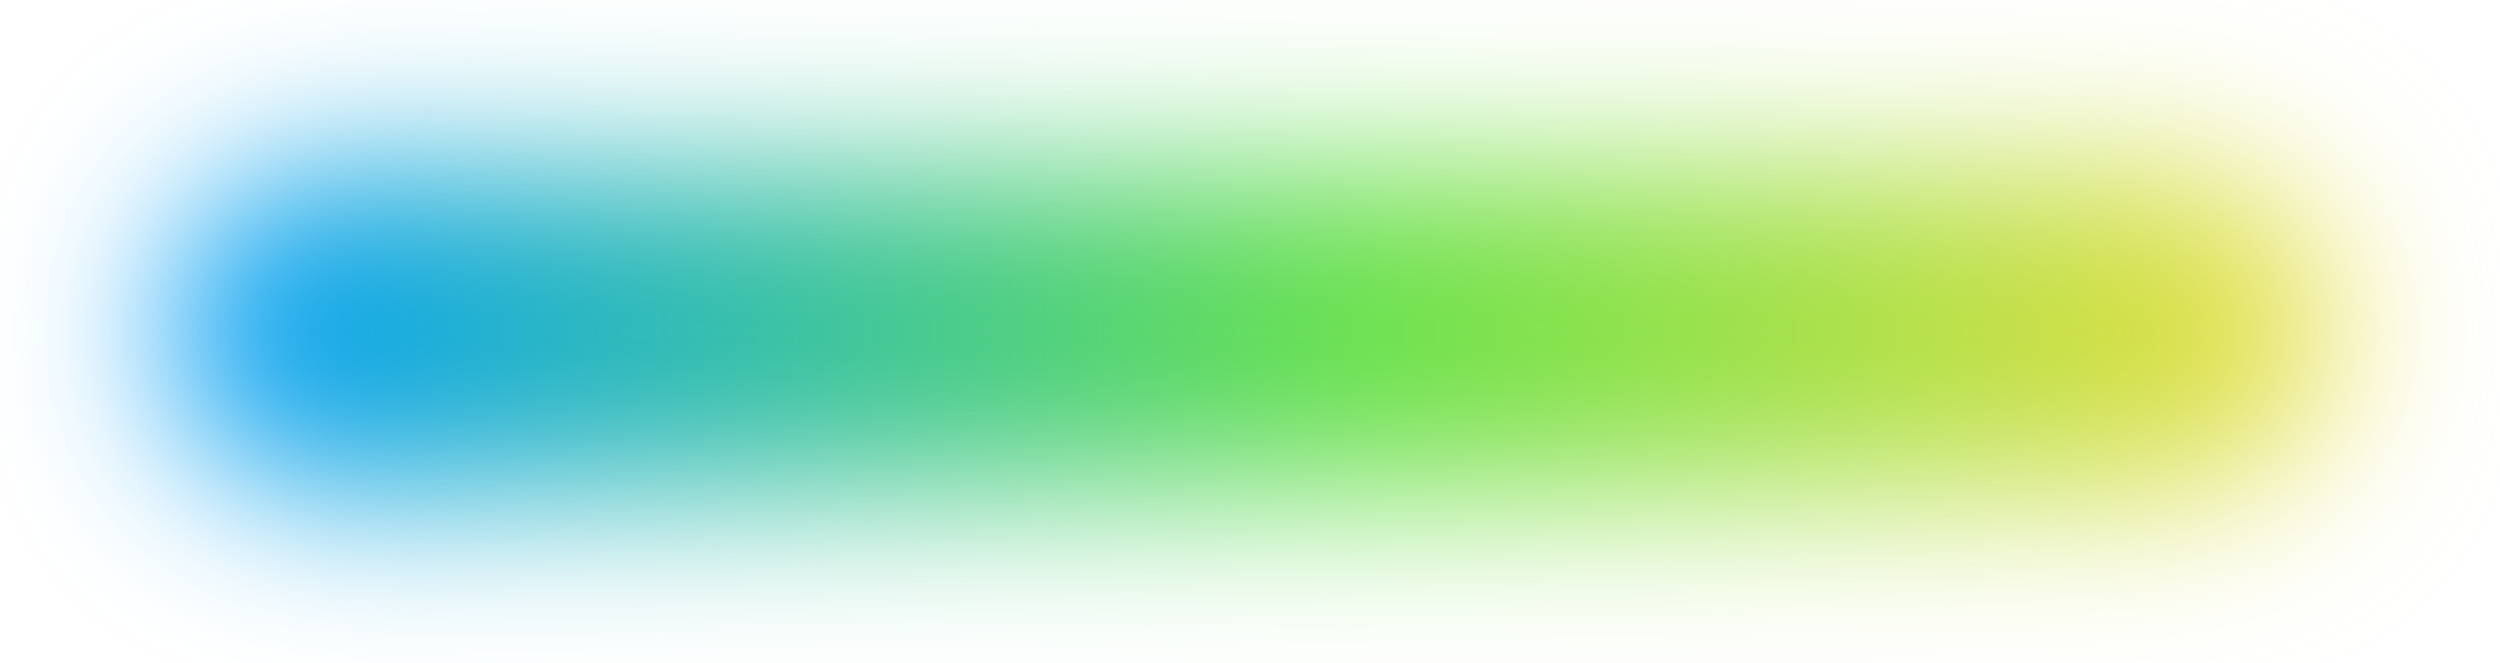
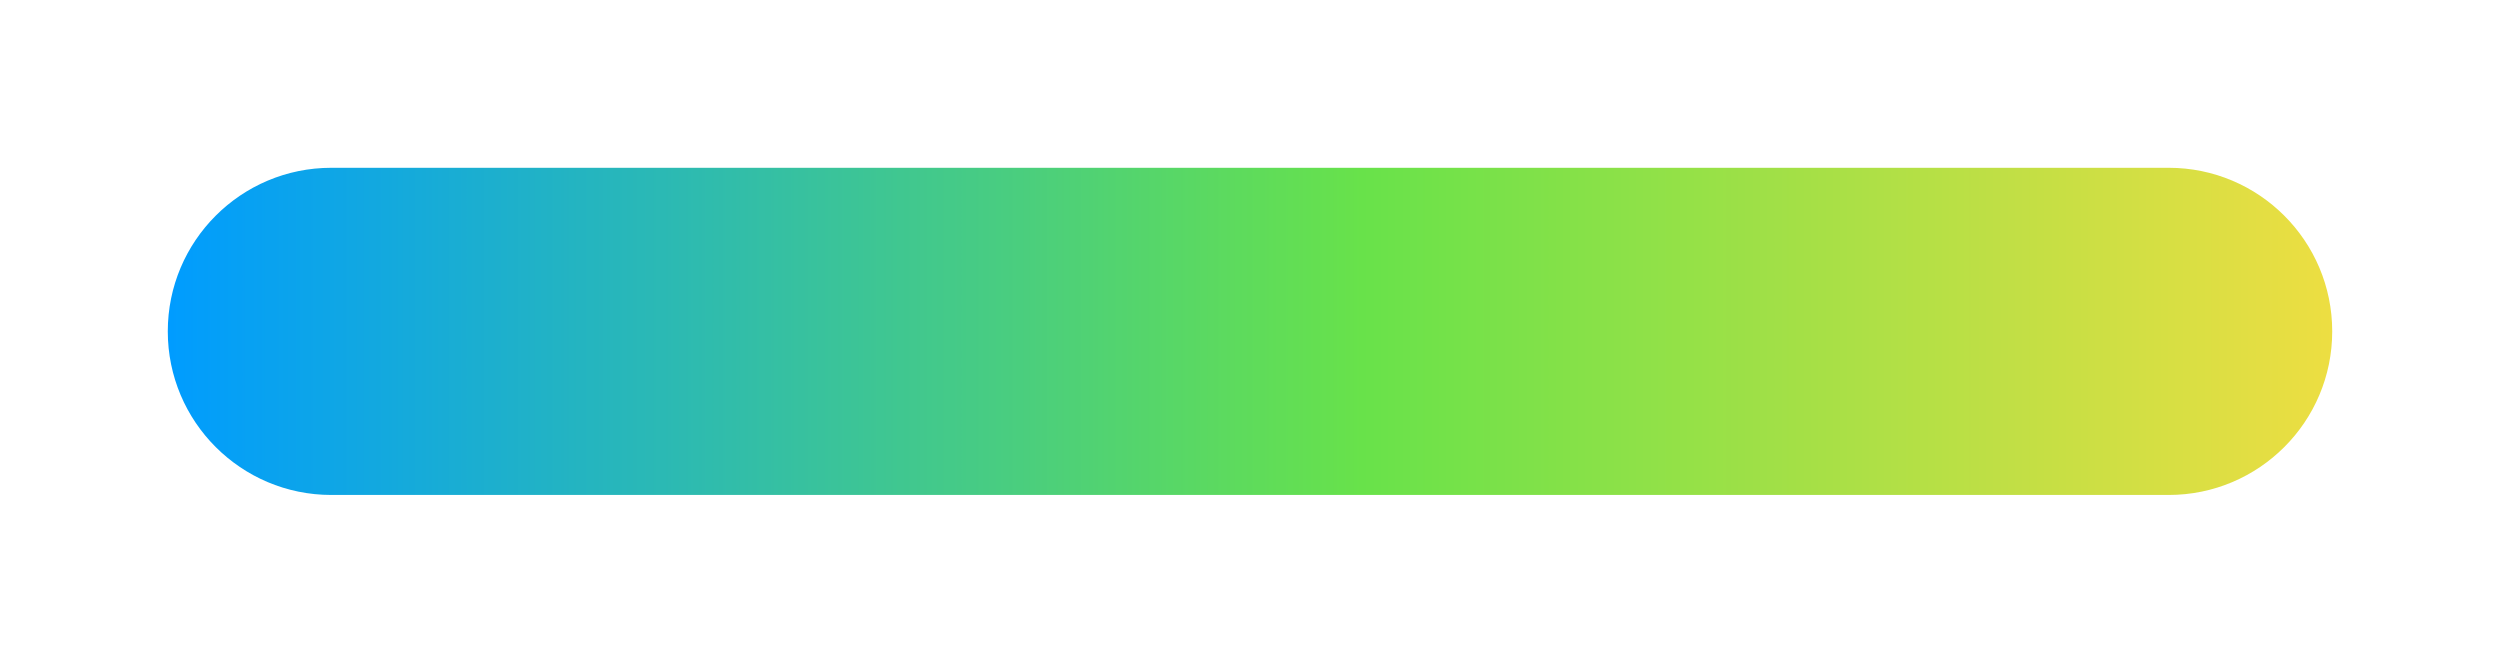
<svg xmlns="http://www.w3.org/2000/svg" width="298" height="79" viewBox="0 0 298 79" fill="none">
-   <g filter="url(#filter0_f)">
+   <g>
    <rect x="20" y="20" width="258" height="39" rx="19.5" fill="url(#paint0_linear)" />
  </g>
  <defs>
    <filter id="filter0_f" x="0" y="0" width="298" height="79" filterUnits="userSpaceOnUse" color-interpolation-filters="sRGB">
      <feFlood flood-opacity="0" result="BackgroundImageFix" />
      <feBlend mode="normal" in="SourceGraphic" in2="BackgroundImageFix" result="shape" />
      <feGaussianBlur stdDeviation="10" result="effect1_foregroundBlur" />
    </filter>
    <linearGradient id="paint0_linear" x1="20" y1="39.5" x2="278" y2="39.5" gradientUnits="userSpaceOnUse">
      <stop stop-color="#009CFF" />
      <stop offset="0.552" stop-color="#68E24A" />
      <stop offset="1" stop-color="#EDDE42" />
    </linearGradient>
  </defs>
</svg>
